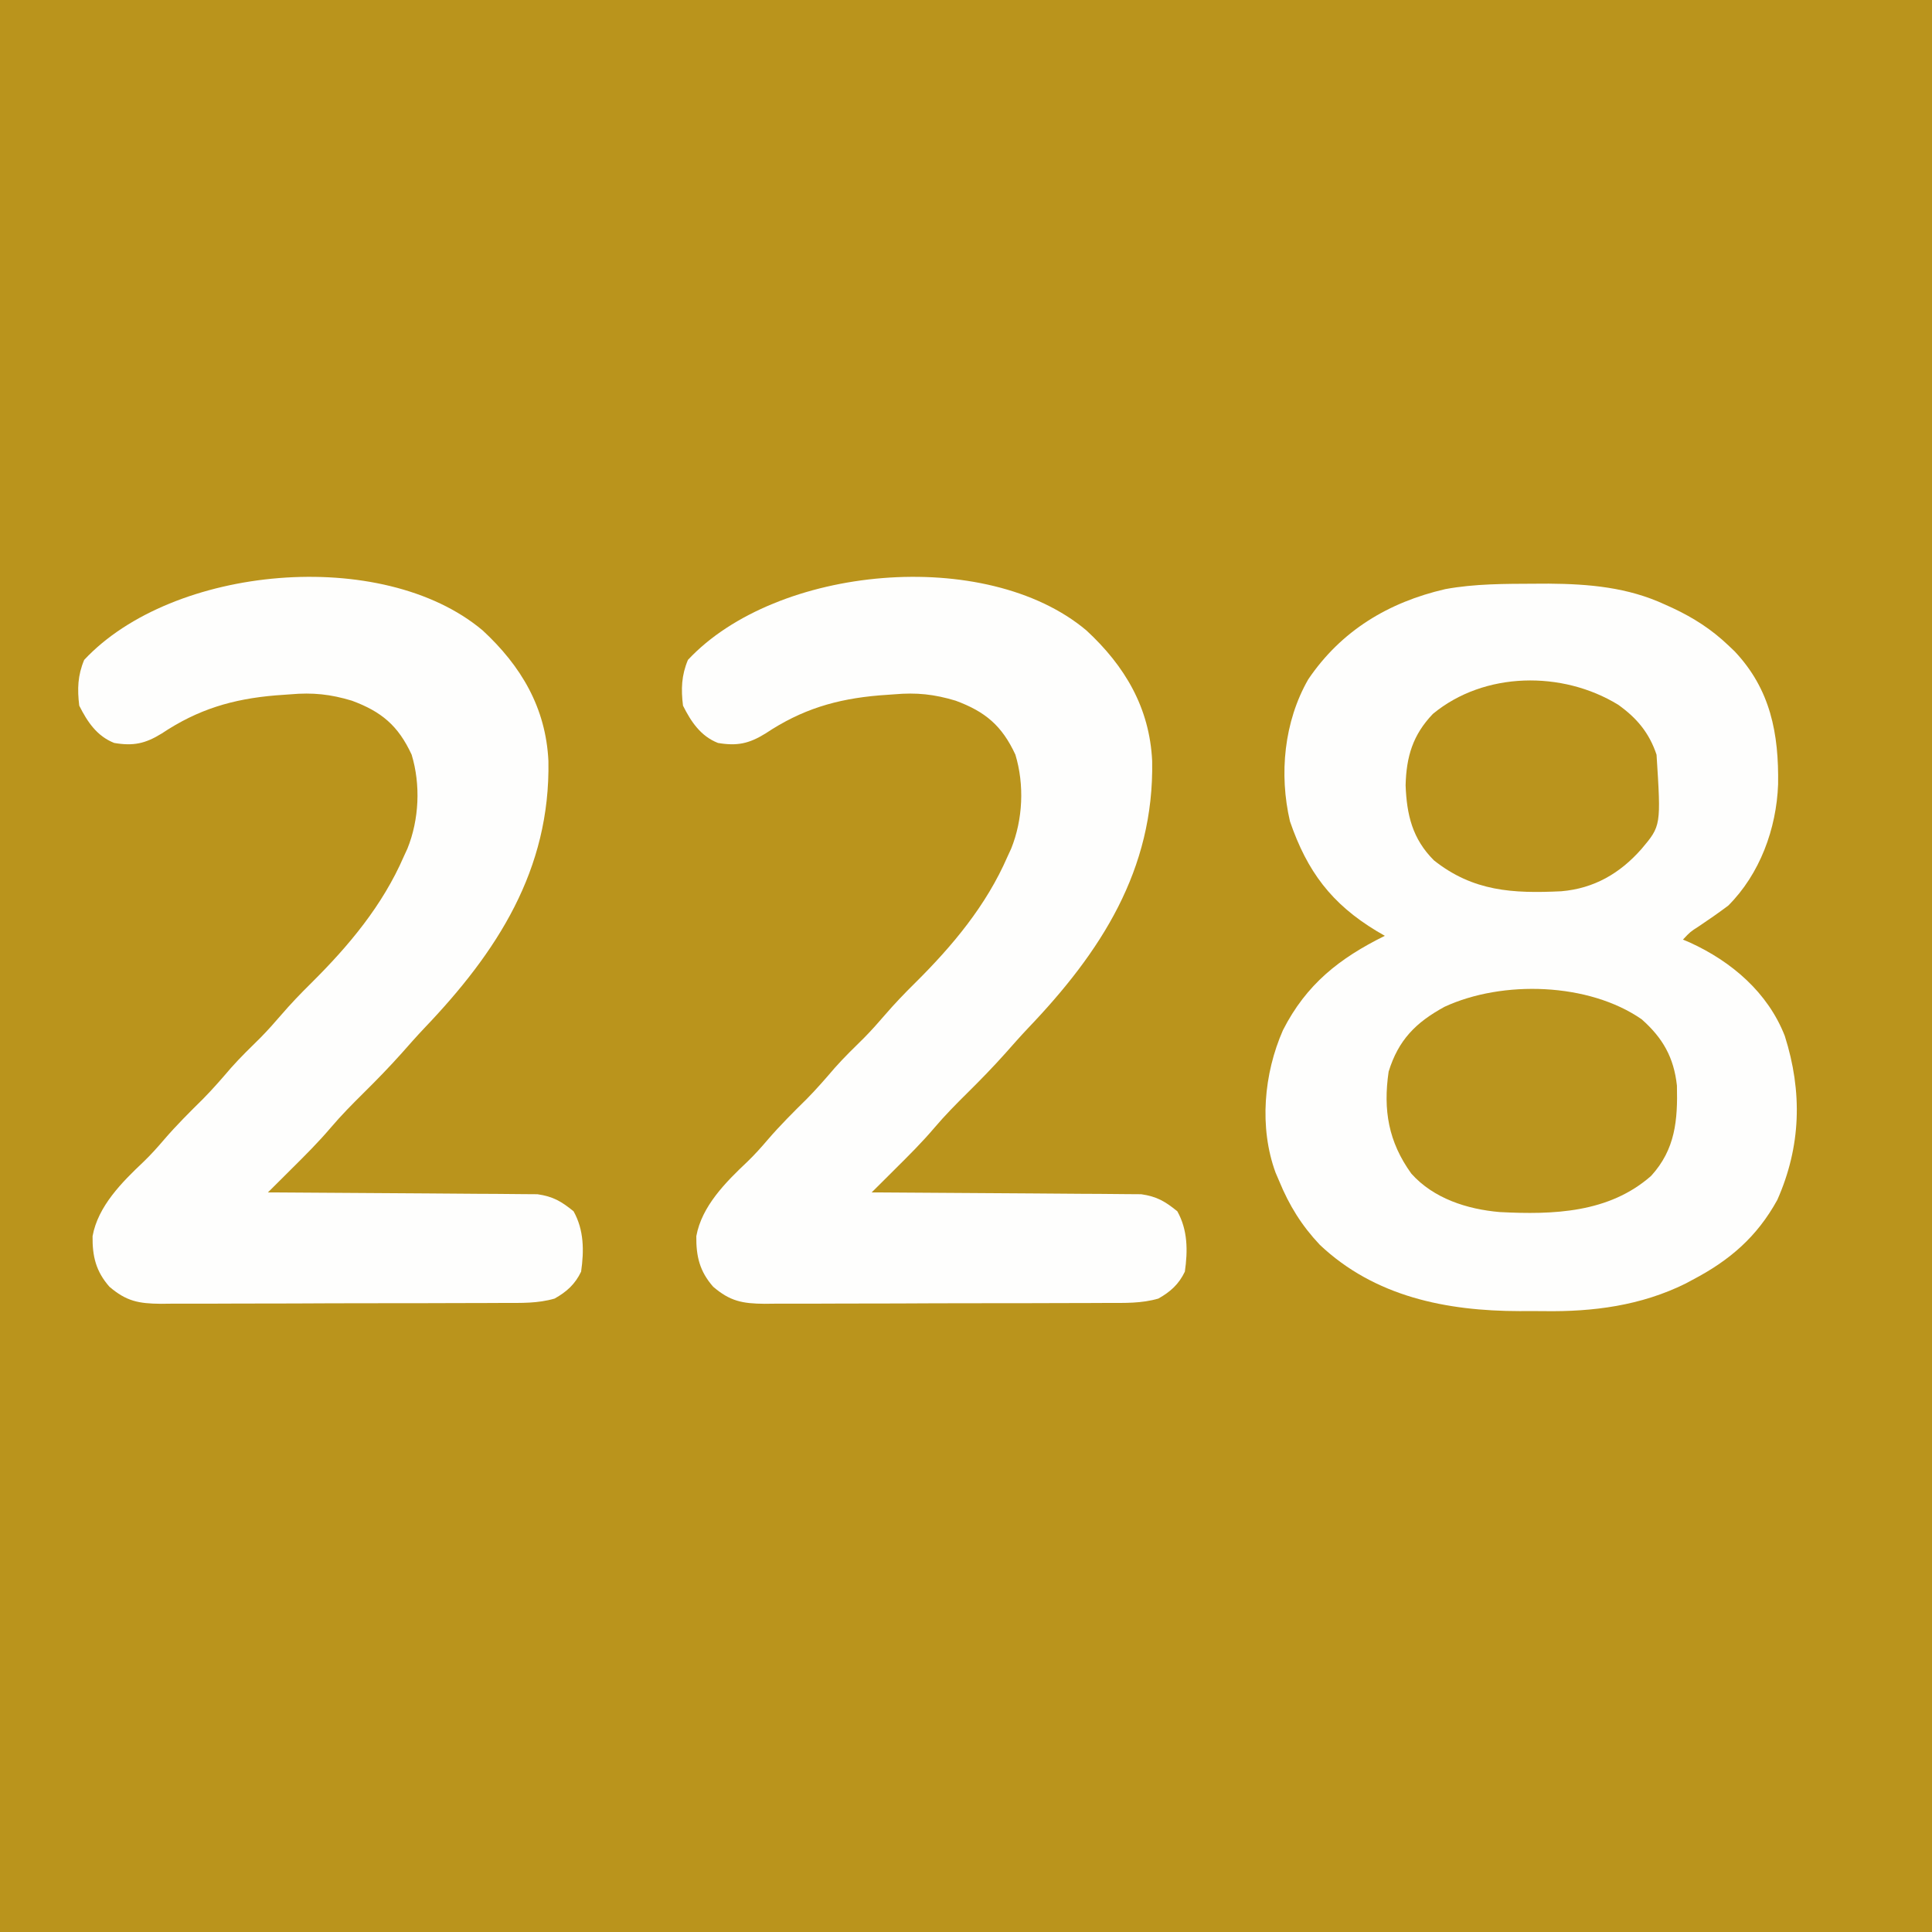
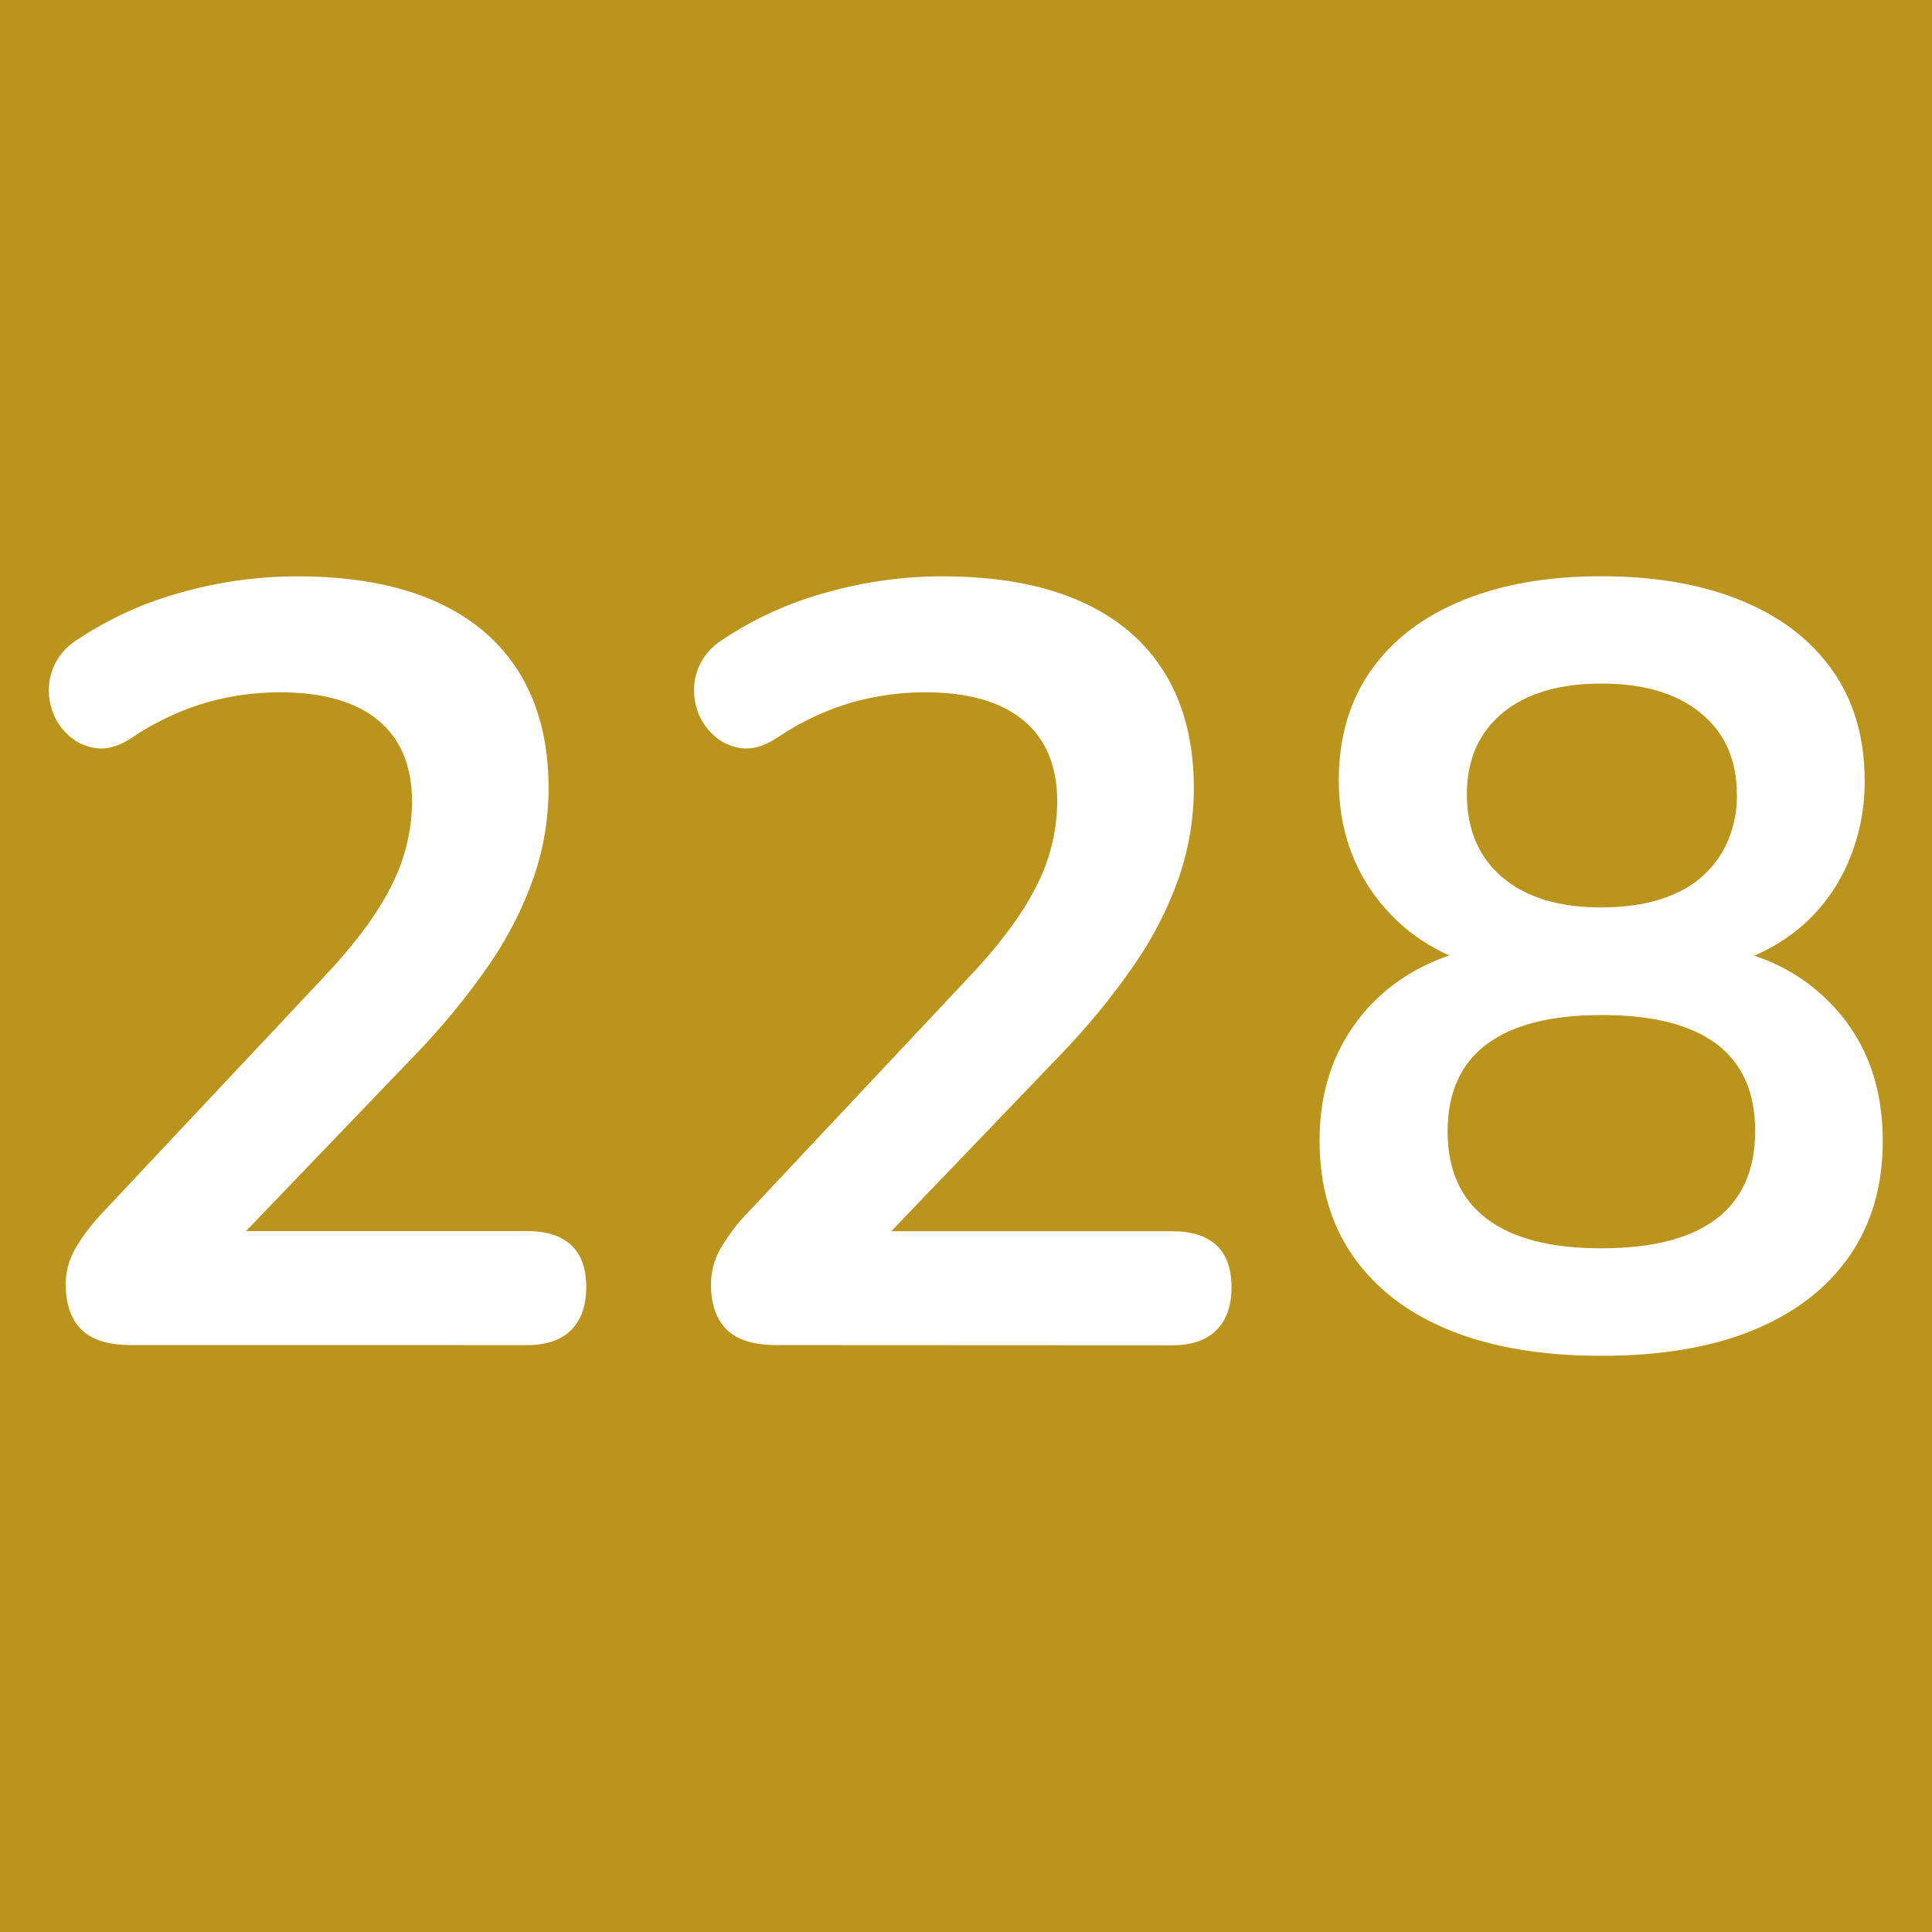
- <svg xmlns="http://www.w3.org/2000/svg" id="svg" version="1.1" style="display: block;" viewBox="0 0 512 512">
-   <path d="M0 0 C168.96 0 337.92 0 512 0 C512 168.96 512 337.92 512 512 C343.04 512 174.08 512 0 512 C0 343.04 0 174.08 0 0 Z " transform="translate(0,0)" style="fill: #BA941C;" />
-   <path d="M0 0 C1.219 -0.006 2.439 -0.011 3.695 -0.017 C14.421 0.069 24.616 0.957 34.438 5.5 C35.116 5.807 35.795 6.114 36.494 6.43 C42.028 9.024 46.807 12.08 51.25 16.312 C51.798 16.832 52.346 17.351 52.91 17.887 C62.487 28.002 64.678 39.766 64.465 53.203 C64.028 64.947 59.632 76.93 51.25 85.312 C48.7 87.221 46.109 89.032 43.457 90.797 C41.177 92.264 41.177 92.264 39.25 94.312 C39.856 94.569 40.462 94.826 41.086 95.09 C52.131 100.136 61.745 108.329 66.242 119.855 C70.953 134.685 70.55 149.121 64.25 163.312 C58.833 173.147 51.565 179.37 41.75 184.5 C40.854 184.982 40.854 184.982 39.94 185.473 C28.101 191.334 15.429 192.971 2.396 192.779 C0.25 192.75 -1.893 192.759 -4.039 192.771 C-23.452 192.742 -42.413 188.955 -56.973 175.215 C-61.792 170.107 -65.085 164.794 -67.75 158.312 C-68.07 157.567 -68.389 156.822 -68.719 156.055 C-73.107 144.068 -71.825 129.83 -66.75 118.312 C-60.577 106.174 -51.792 99.254 -39.75 93.312 C-40.463 92.9 -41.176 92.487 -41.91 92.062 C-53.879 84.846 -60.335 76.255 -64.895 62.98 C-67.819 50.44 -66.468 36.552 -60.055 25.352 C-51.333 12.463 -38.809 4.919 -23.75 1.438 C-15.907 -0.004 -7.95 0.035 0 0 Z " transform="translate(406.75,154.6875)" style="fill: #FEFEFD;" />
-   <path d="M0 0 C10.183 9.423 16.747 20.457 17.43 34.602 C17.962 63.482 3.815 85.255 -15.512 105.462 C-17.548 107.617 -19.506 109.84 -21.469 112.062 C-24.708 115.684 -28.076 119.149 -31.531 122.562 C-34.566 125.564 -37.52 128.559 -40.281 131.812 C-43.533 135.644 -47.07 139.158 -50.633 142.695 C-51.236 143.297 -51.84 143.898 -52.462 144.518 C-53.942 145.992 -55.424 147.465 -56.906 148.938 C-55.98 148.941 -55.054 148.945 -54.099 148.949 C-45.36 148.986 -36.62 149.043 -27.881 149.121 C-23.388 149.161 -18.895 149.193 -14.402 149.208 C-10.064 149.224 -5.727 149.258 -1.389 149.306 C0.264 149.321 1.917 149.329 3.57 149.329 C5.89 149.332 8.208 149.359 10.528 149.392 C11.847 149.4 13.166 149.409 14.525 149.419 C18.68 150.023 20.855 151.312 24.094 153.938 C26.874 158.91 26.891 164.393 26.094 169.938 C24.51 173.248 22.295 175.264 19.073 177.072 C14.601 178.371 10.25 178.232 5.615 178.228 C4.561 178.235 3.507 178.241 2.421 178.248 C-1.062 178.267 -4.545 178.271 -8.027 178.273 C-10.45 178.28 -12.872 178.287 -15.294 178.294 C-20.371 178.306 -25.447 178.309 -30.524 178.308 C-37.028 178.308 -43.532 178.335 -50.037 178.37 C-55.039 178.392 -60.042 178.396 -65.044 178.395 C-67.442 178.397 -69.84 178.406 -72.238 178.422 C-75.592 178.441 -78.945 178.435 -82.299 178.423 C-83.288 178.435 -84.278 178.446 -85.298 178.457 C-91.161 178.404 -94.412 177.787 -98.906 173.938 C-102.493 169.856 -103.444 165.869 -103.375 160.535 C-101.939 152.575 -95.553 146.193 -89.871 140.828 C-87.94 138.97 -86.206 137.038 -84.469 135 C-81.195 131.189 -77.673 127.687 -74.098 124.16 C-71.485 121.51 -69.073 118.726 -66.652 115.902 C-64.18 113.121 -61.522 110.544 -58.871 107.934 C-56.984 106.016 -55.219 104.042 -53.469 102 C-50.9 99.009 -48.213 96.206 -45.406 93.438 C-35.457 83.572 -26.521 72.889 -20.906 59.938 C-20.427 58.899 -20.427 58.899 -19.938 57.84 C-16.819 50.117 -16.405 40.883 -18.82 32.926 C-22.393 25.215 -26.819 21.525 -34.656 18.625 C-40.325 16.911 -45.036 16.421 -50.906 16.938 C-52.22 17.032 -53.533 17.126 -54.887 17.223 C-66.273 18.189 -75.418 20.903 -85.031 27.312 C-89.396 30.014 -92.564 30.691 -97.637 29.828 C-102.215 28.032 -104.767 24.216 -106.906 19.938 C-107.443 15.539 -107.319 11.919 -105.594 7.812 C-82.19 -17.224 -26.599 -22.359 0 0 Z " transform="translate(287.9062,167.0625)" style="fill: #FEFEFD;" />
-   <path d="M0 0 C10.183 9.423 16.747 20.457 17.43 34.602 C17.962 63.482 3.815 85.255 -15.512 105.462 C-17.548 107.617 -19.506 109.84 -21.469 112.062 C-24.708 115.684 -28.076 119.149 -31.531 122.562 C-34.566 125.564 -37.52 128.559 -40.281 131.812 C-43.533 135.644 -47.07 139.158 -50.633 142.695 C-51.236 143.297 -51.84 143.898 -52.462 144.518 C-53.942 145.992 -55.424 147.465 -56.906 148.938 C-55.98 148.941 -55.054 148.945 -54.099 148.949 C-45.36 148.986 -36.62 149.043 -27.881 149.121 C-23.388 149.161 -18.895 149.193 -14.402 149.208 C-10.064 149.224 -5.727 149.258 -1.389 149.306 C0.264 149.321 1.917 149.329 3.57 149.329 C5.89 149.332 8.208 149.359 10.528 149.392 C11.847 149.4 13.166 149.409 14.525 149.419 C18.68 150.023 20.855 151.312 24.094 153.938 C26.874 158.91 26.891 164.393 26.094 169.938 C24.51 173.248 22.295 175.264 19.073 177.072 C14.601 178.371 10.25 178.232 5.615 178.228 C4.561 178.235 3.507 178.241 2.421 178.248 C-1.062 178.267 -4.545 178.271 -8.027 178.273 C-10.45 178.28 -12.872 178.287 -15.294 178.294 C-20.371 178.306 -25.447 178.309 -30.524 178.308 C-37.028 178.308 -43.532 178.335 -50.037 178.37 C-55.039 178.392 -60.042 178.396 -65.044 178.395 C-67.442 178.397 -69.84 178.406 -72.238 178.422 C-75.592 178.441 -78.945 178.435 -82.299 178.423 C-83.288 178.435 -84.278 178.446 -85.298 178.457 C-91.161 178.404 -94.412 177.787 -98.906 173.938 C-102.493 169.856 -103.444 165.869 -103.375 160.535 C-101.939 152.575 -95.553 146.193 -89.871 140.828 C-87.94 138.97 -86.206 137.038 -84.469 135 C-81.195 131.189 -77.673 127.687 -74.098 124.16 C-71.485 121.51 -69.073 118.726 -66.652 115.902 C-64.18 113.121 -61.522 110.544 -58.871 107.934 C-56.984 106.016 -55.219 104.042 -53.469 102 C-50.9 99.009 -48.213 96.206 -45.406 93.438 C-35.457 83.572 -26.521 72.889 -20.906 59.938 C-20.427 58.899 -20.427 58.899 -19.938 57.84 C-16.819 50.117 -16.405 40.883 -18.82 32.926 C-22.393 25.215 -26.819 21.525 -34.656 18.625 C-40.325 16.911 -45.036 16.421 -50.906 16.938 C-52.22 17.032 -53.533 17.126 -54.887 17.223 C-66.273 18.189 -75.418 20.903 -85.031 27.312 C-89.396 30.014 -92.564 30.691 -97.637 29.828 C-102.215 28.032 -104.767 24.216 -106.906 19.938 C-107.443 15.539 -107.319 11.919 -105.594 7.812 C-82.19 -17.224 -26.599 -22.359 0 0 Z " transform="translate(127.9062,167.0625)" style="fill: #FEFEFD;" />
-   <path d="M0 0 C5.598 4.951 8.527 10.106 9.34 17.57 C9.567 26.716 8.934 34.453 2.5 41.5 C-8.696 51.352 -23.463 51.811 -37.598 51.086 C-46.243 50.345 -55.164 47.496 -61.062 40.875 C-67.109 32.462 -68.548 24.061 -67.062 13.875 C-64.467 5.463 -59.856 0.838 -52.25 -3.312 C-36.863 -10.43 -14.024 -9.725 0 0 Z " transform="translate(435.0625,270.125)" style="fill: #BA951E;" />
-   <path d="M0 0 C4.918 3.491 8.253 7.448 10.188 13.25 C11.391 32.089 11.391 32.089 6.188 38.25 C0.489 44.713 -6.356 48.695 -15.034 49.441 C-27.869 50.063 -38.39 49.51 -48.812 41.25 C-54.524 35.539 -56.006 29.205 -56.312 21.375 C-56.117 13.762 -54.411 8.011 -49.086 2.445 C-35.466 -8.821 -14.766 -9.039 0 0 Z " transform="translate(428.8125,186.75)" style="fill: #BA941D;" />
+ <svg xmlns="http://www.w3.org/2000/svg" viewBox="0 0 512 512">
+   <rect width="512" height="512" fill="#ba941c" />
+   <path d="M34.8,356.46q-9.12,0-13.25-4.13t-4.14-12.11A19,19,0,0,1,20,330.81a51,51,0,0,1,7.41-9.69l57.28-61q13.11-13.68,18.81-24.94a49.68,49.68,0,0,0,5.7-22.65q0-14.25-9-21.66t-26.08-7.41a71.92,71.92,0,0,0-19.38,2.7,70.82,70.82,0,0,0-19.67,9.27q-5.13,3.42-9.54,2.85a13.28,13.28,0,0,1-7.7-3.71,15.63,15.63,0,0,1-4.42-7.69,16.25,16.25,0,0,1,.43-9.27,15.93,15.93,0,0,1,6.7-8.12A94.27,94.27,0,0,1,48.05,157a113,113,0,0,1,30.64-4.27q21.65,0,36.48,6.55t22.51,19.1q7.69,12.54,7.7,30.49a72.43,72.43,0,0,1-3.85,23.37,97.83,97.83,0,0,1-11.68,23.09,188.12,188.12,0,0,1-20.38,24.79L55.89,335.94v-9.69h83.79q7.69,0,11.68,3.71t4,11.11c0,4.95-1.33,8.74-4,11.4s-6.55,4-11.68,4Z" fill="#fff" />
+   <path d="M205.8,356.46q-9.13,0-13.26-4.13t-4.13-12.11a19,19,0,0,1,2.57-9.41,50.58,50.58,0,0,1,7.41-9.69l57.28-61q13.11-13.68,18.81-24.94a49.68,49.68,0,0,0,5.7-22.65q0-14.25-9-21.66t-26.07-7.41a71.81,71.81,0,0,0-19.38,2.7,70.68,70.68,0,0,0-19.67,9.27q-5.13,3.42-9.55,2.85a13.28,13.28,0,0,1-7.69-3.71,15.63,15.63,0,0,1-4.42-7.69,16.25,16.25,0,0,1,.43-9.27,15.93,15.93,0,0,1,6.7-8.12A94.15,94.15,0,0,1,219.05,157a113,113,0,0,1,30.64-4.27q21.65,0,36.48,6.55t22.51,19.1q7.69,12.54,7.7,30.49a72.7,72.7,0,0,1-3.85,23.37,97.89,97.89,0,0,1-11.69,23.09,188.78,188.78,0,0,1-20.37,24.79l-53.58,55.86v-9.69h83.79q7.69,0,11.68,3.71t4,11.11c0,4.95-1.33,8.74-4,11.4s-6.55,4-11.68,4Z" fill="#fff" />
+   <path d="M424.39,359.31q-23.37,0-40-6.69T358.7,333.09q-9-12.82-9-30.78,0-14.25,5.84-25.22a48.4,48.4,0,0,1,16.1-17.81A54.12,54.12,0,0,1,395,250.73v6q-18.24-4-29.21-17.52t-11-32.35q0-17.1,8.55-29.22t24.22-18.52q15.67-6.42,36.77-6.41,21.38,0,37.05,6.41t24.22,18.52q8.55,12.12,8.55,29.22a53.32,53.32,0,0,1-5,23.08,46.48,46.48,0,0,1-14,17.39,49.19,49.19,0,0,1-20.95,9.12v-5.7q19.95,2.85,32.35,16.67t12.4,34.91q0,18-9,30.78t-25.65,19.53Q447.77,359.31,424.39,359.31Zm0-28.5q20.24,0,30.49-7.83t10.26-23.23q0-15.39-10.26-23.09T424.39,269q-20,0-30.35,7.69t-10.41,23.09q0,15.39,10.41,23.23T424.39,330.81Zm0-90.34q11.39,0,19.38-3.57A26.94,26.94,0,0,0,456,226.5a29.46,29.46,0,0,0,4.28-16q0-13.68-9.55-21.52t-26.36-7.83q-16.81,0-26.22,7.83t-9.41,21.52q0,14,9.41,22T424.39,240.47Z" fill="#fff" />
</svg>
